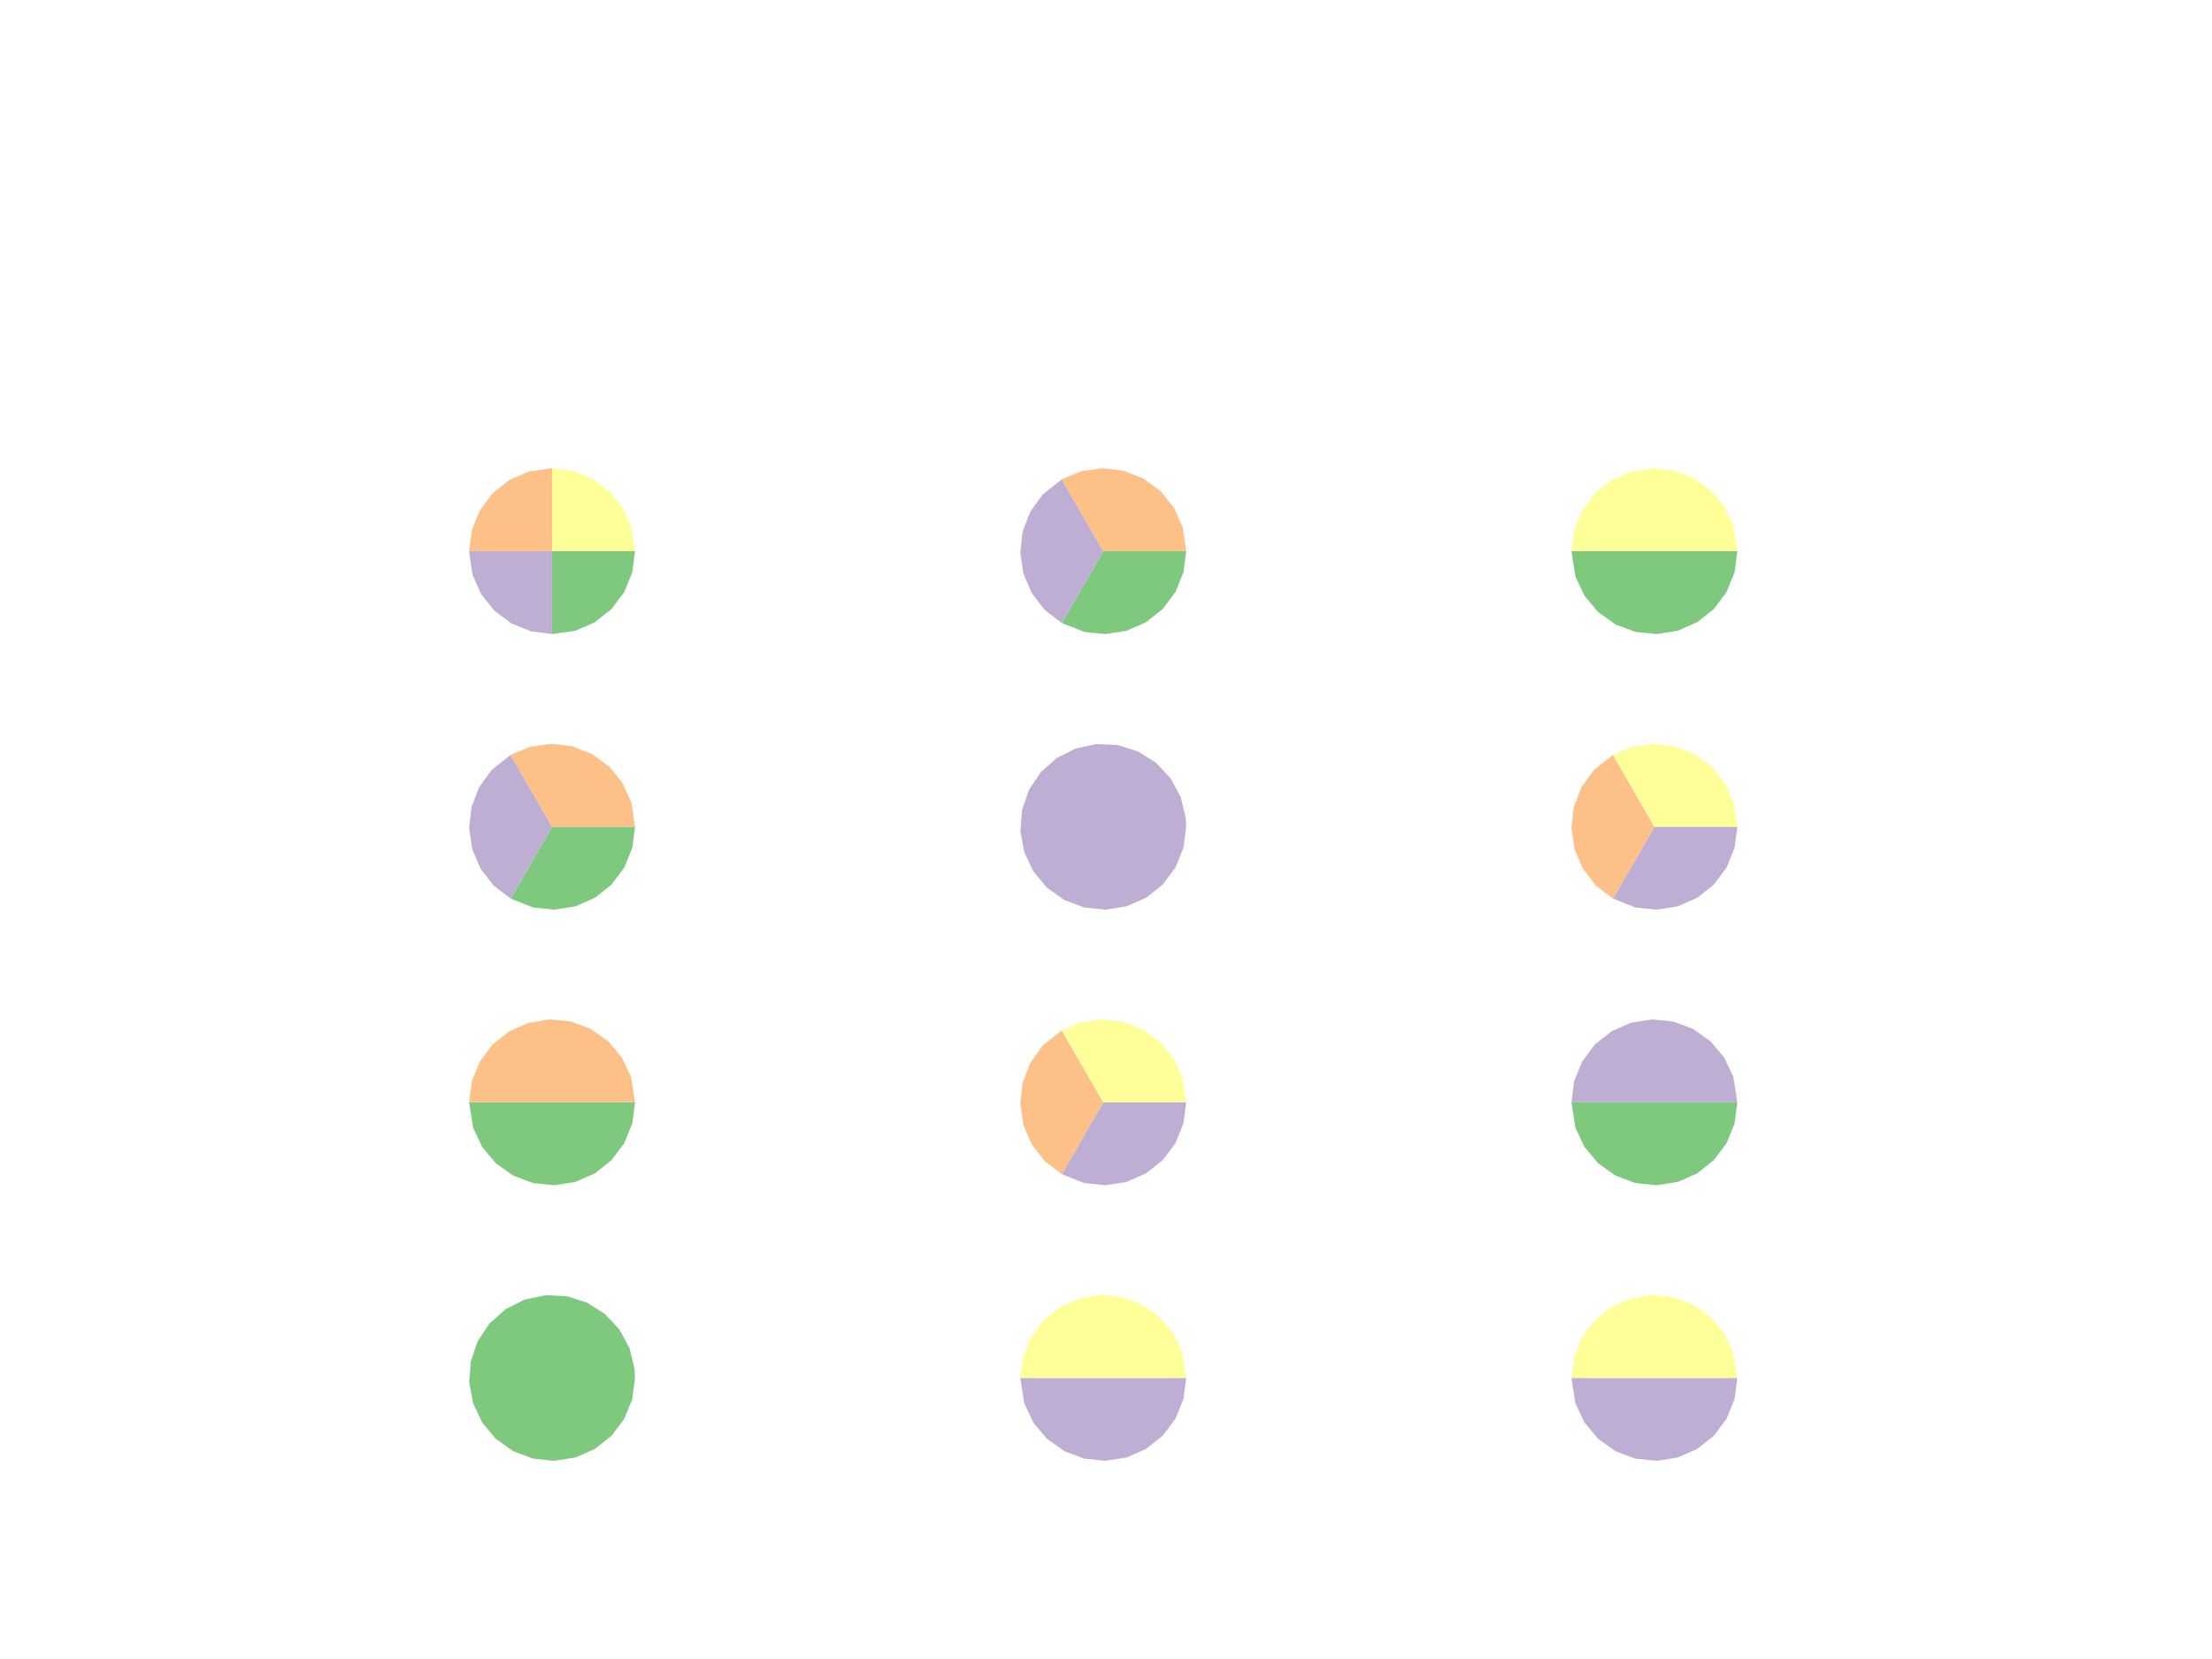
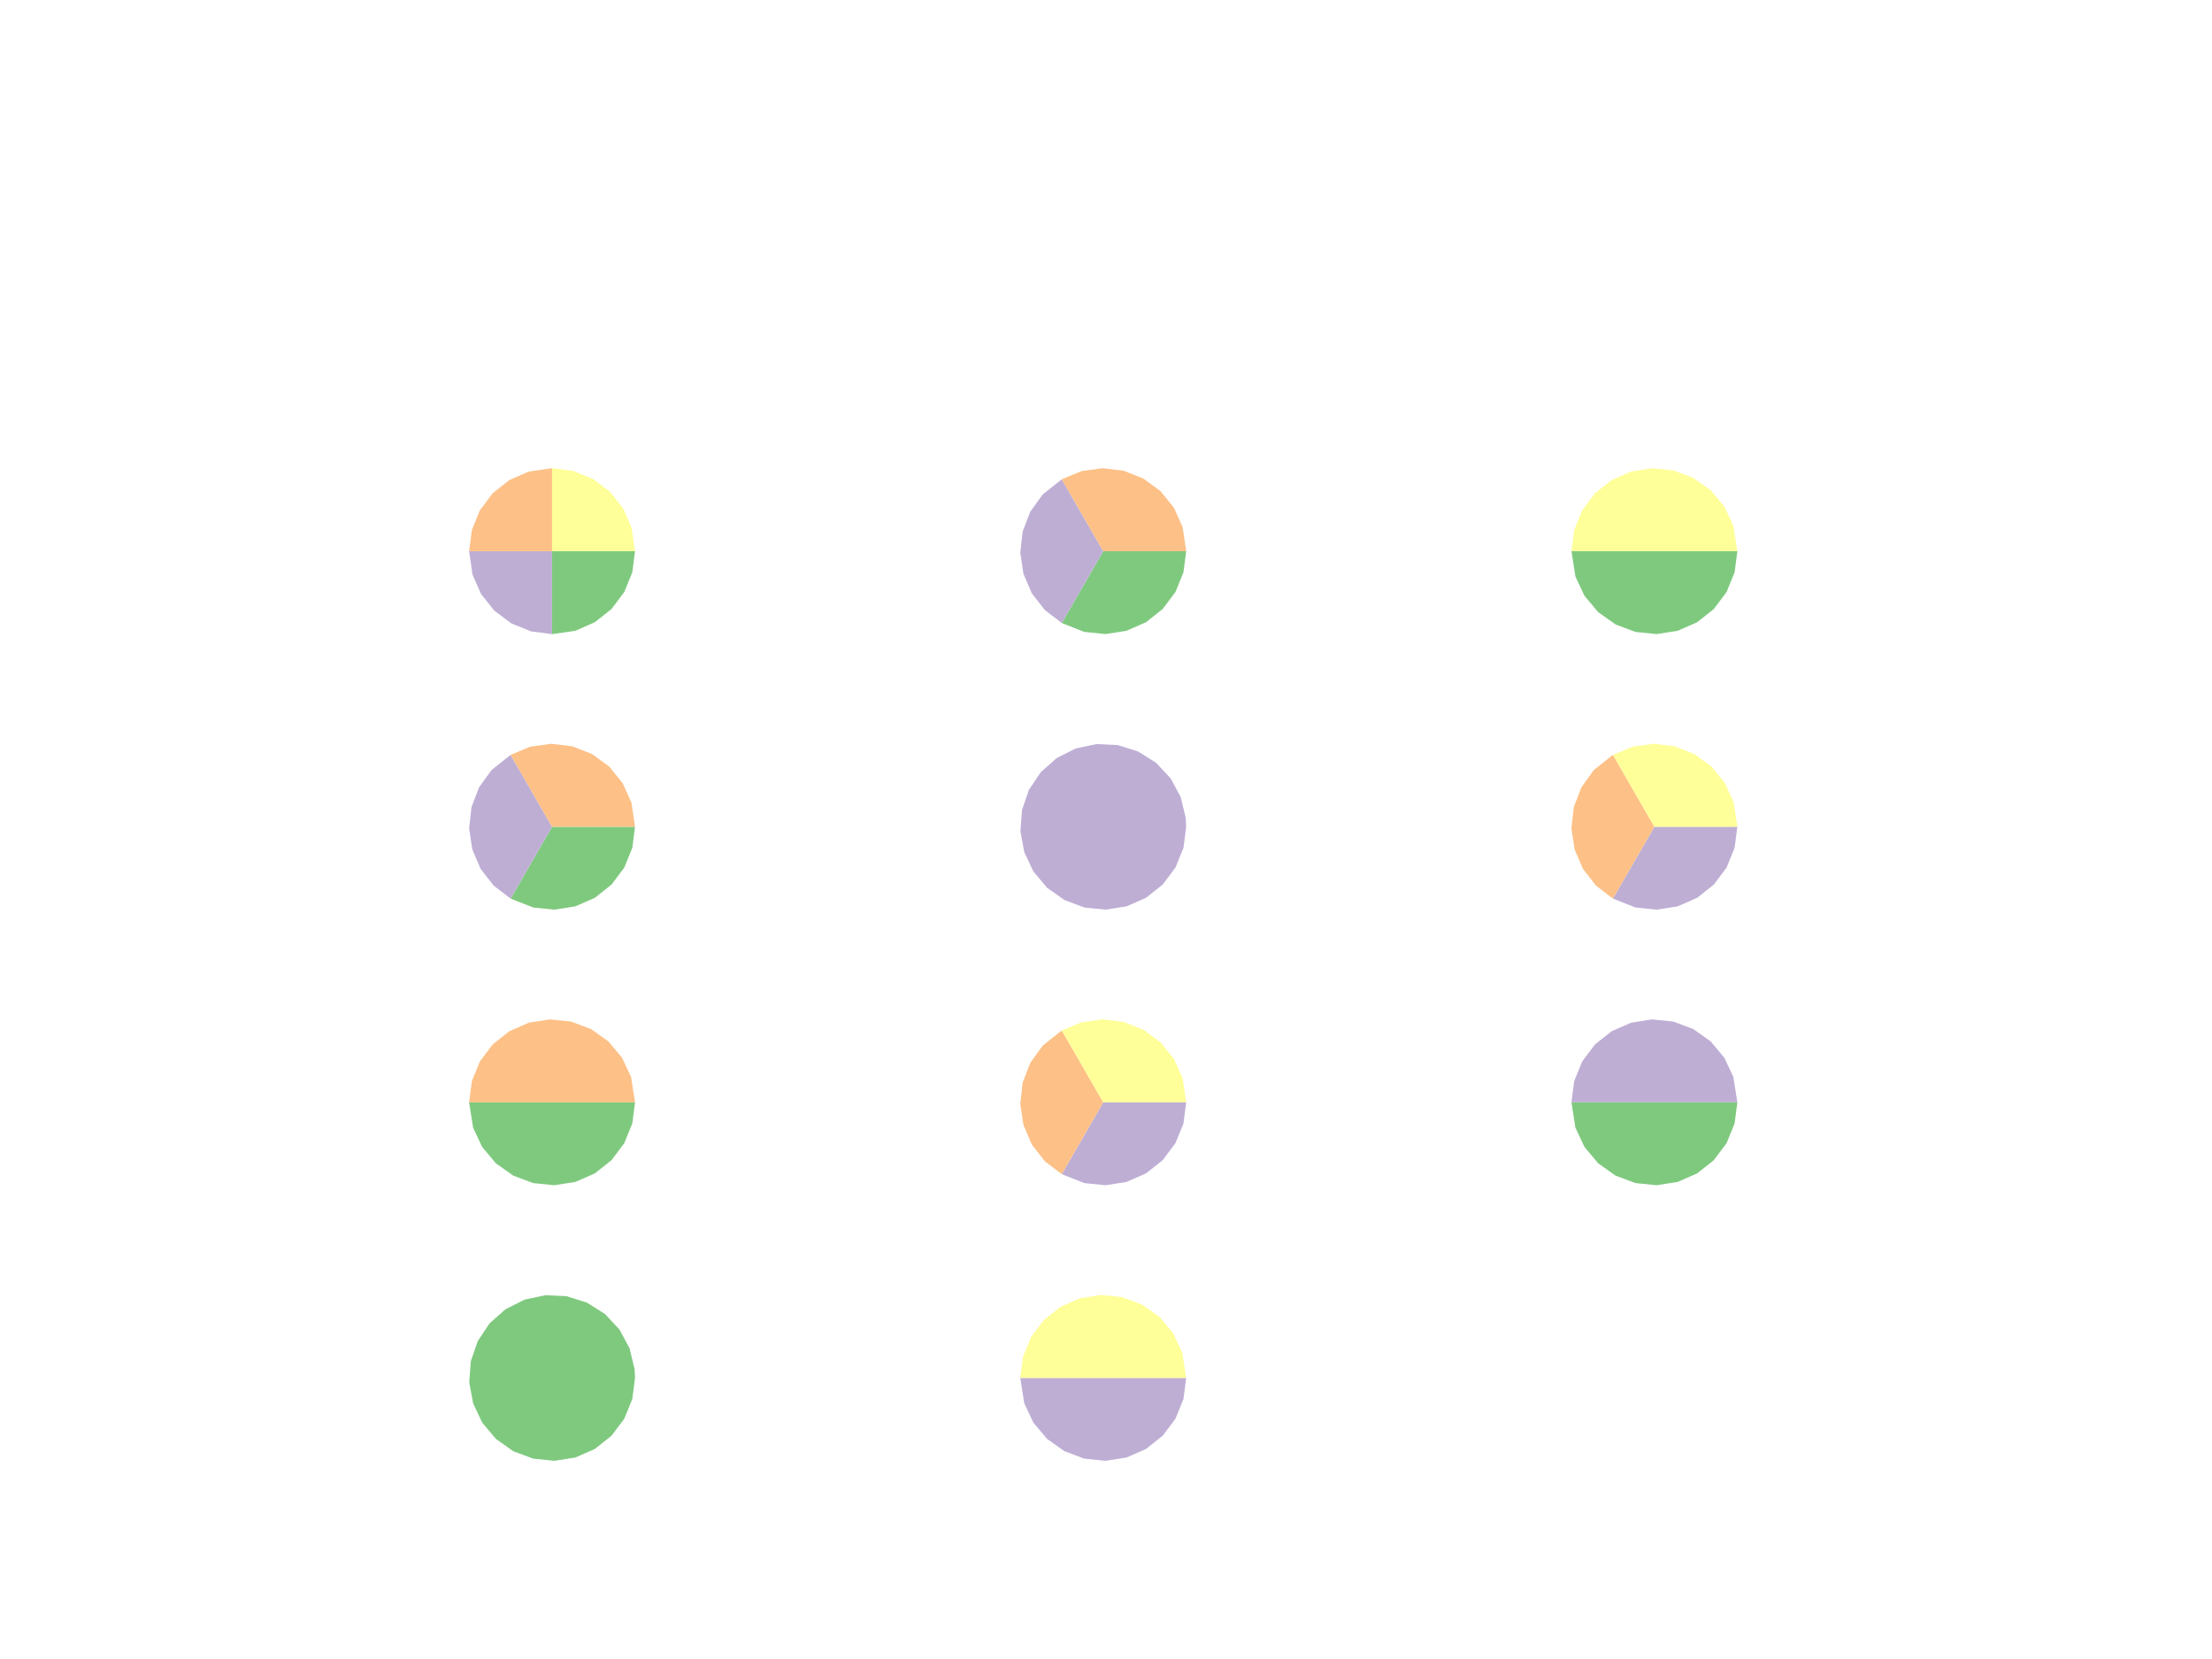
<svg xmlns="http://www.w3.org/2000/svg" xmlns:xlink="http://www.w3.org/1999/xlink" width="400pt" height="300pt" viewBox="0 0 400 300" version="1.1">
  <defs>
    <clipPath id="clip1">
      <rect width="400" height="300" />
    </clipPath>
    <g id="surface6" clip-path="url(#clip1)">
      <path style=" stroke:none;fill-rule:evenodd;fill:rgb(49.804%,78.824%,49.804%);fill-opacity:1;" d="M 99.832 249.168 L 114.832 249.168 L 114.34 252.984 L 112.891 256.551 L 110.582 259.629 L 107.566 262.02 L 104.039 263.566 L 100.238 264.16 L 96.41 263.77 L 92.805 262.418 L 89.664 260.191 L 87.191 257.242 L 85.555 253.762 L 84.855 249.977 L 85.141 246.137 L 86.398 242.496 L 88.535 239.297 L 91.418 236.75 L 94.855 235.016 L 98.621 234.215 L 102.465 234.398 L 106.137 235.555 L 109.395 237.609 L 112.02 240.422 L 113.844 243.812 L 114.746 247.551 L 114.832 249.168 Z M 99.832 249.168 " />
      <path style=" stroke:none;fill-rule:evenodd;fill:rgb(49.804%,78.824%,49.804%);fill-opacity:1;" d="M 99.832 199.332 L 114.832 199.332 L 114.34 203.152 L 112.891 206.715 L 110.582 209.797 L 107.566 212.188 L 104.039 213.73 L 100.238 214.328 L 96.41 213.938 L 92.805 212.586 L 89.664 210.359 L 87.191 207.41 L 85.555 203.926 L 84.832 199.332 Z M 99.832 199.332 " />
      <path style=" stroke:none;fill-rule:evenodd;fill:rgb(99.216%,75.294%,52.549%);fill-opacity:1;" d="M 99.832 199.332 L 84.832 199.332 L 85.328 195.516 L 86.777 191.949 L 89.086 188.871 L 92.102 186.48 L 95.625 184.934 L 99.43 184.34 L 103.258 184.73 L 106.863 186.082 L 110.004 188.309 L 112.473 191.258 L 114.113 194.738 L 114.832 199.332 Z M 99.832 199.332 " />
      <path style=" stroke:none;fill-rule:evenodd;fill:rgb(49.804%,78.824%,49.804%);fill-opacity:1;" d="M 99.832 149.5 L 114.832 149.5 L 114.34 153.316 L 112.891 156.883 L 110.582 159.961 L 107.566 162.355 L 104.039 163.898 L 100.238 164.496 L 96.41 164.105 L 92.332 162.492 Z M 99.832 149.5 " />
      <path style=" stroke:none;fill-rule:evenodd;fill:rgb(74.51%,68.235%,83.137%);fill-opacity:1;" d="M 99.832 149.5 L 92.332 162.492 L 89.273 160.152 L 86.91 157.117 L 85.398 153.578 L 84.836 149.77 L 85.262 145.945 L 86.645 142.352 L 88.898 139.23 L 92.332 136.508 Z M 99.832 149.5 " />
      <path style=" stroke:none;fill-rule:evenodd;fill:rgb(99.216%,75.294%,52.549%);fill-opacity:1;" d="M 99.832 149.5 L 92.332 136.508 L 95.887 135.027 L 99.699 134.5 L 103.52 134.961 L 107.098 136.379 L 110.199 138.656 L 112.617 141.652 L 114.191 145.164 L 114.832 149.5 Z M 99.832 149.5 " />
      <path style=" stroke:none;fill-rule:evenodd;fill:rgb(49.804%,78.824%,49.804%);fill-opacity:1;" d="M 99.832 99.668 L 114.832 99.668 L 114.34 103.484 L 112.891 107.051 L 110.582 110.129 L 107.566 112.52 L 104.039 114.066 L 99.832 114.668 Z M 99.832 99.668 " />
      <path style=" stroke:none;fill-rule:evenodd;fill:rgb(74.51%,68.235%,83.137%);fill-opacity:1;" d="M 99.832 99.668 L 99.832 114.668 L 96.016 114.172 L 92.449 112.723 L 89.371 110.414 L 86.98 107.398 L 85.434 103.875 L 84.832 99.668 Z M 99.832 99.668 " />
      <path style=" stroke:none;fill-rule:evenodd;fill:rgb(99.216%,75.294%,52.549%);fill-opacity:1;" d="M 99.832 99.668 L 84.832 99.668 L 85.328 95.848 L 86.777 92.285 L 89.086 89.203 L 92.102 86.812 L 95.625 85.27 L 99.832 84.668 Z M 99.832 99.668 " />
      <path style=" stroke:none;fill-rule:evenodd;fill:rgb(100%,100%,60%);fill-opacity:1;" d="M 99.832 99.668 L 99.832 84.668 L 103.652 85.16 L 107.215 86.609 L 110.297 88.918 L 112.688 91.934 L 114.23 95.461 L 114.832 99.668 Z M 99.832 99.668 " />
      <path style=" stroke:none;fill-rule:evenodd;fill:rgb(74.51%,68.235%,83.137%);fill-opacity:1;" d="M 199.5 249.168 L 214.5 249.168 L 214.008 252.984 L 212.559 256.551 L 210.25 259.629 L 207.23 262.02 L 203.707 263.566 L 199.902 264.16 L 196.074 263.77 L 192.473 262.418 L 189.332 260.191 L 186.859 257.242 L 185.219 253.762 L 184.5 249.168 Z M 199.5 249.168 " />
      <path style=" stroke:none;fill-rule:evenodd;fill:rgb(100%,100%,60%);fill-opacity:1;" d="M 199.5 249.168 L 184.5 249.168 L 184.992 245.348 L 186.441 241.785 L 188.75 238.703 L 191.77 236.312 L 195.293 234.77 L 199.098 234.172 L 202.926 234.562 L 206.527 235.914 L 209.668 238.141 L 212.141 241.09 L 213.781 244.574 L 214.5 249.168 Z M 199.5 249.168 " />
      <path style=" stroke:none;fill-rule:evenodd;fill:rgb(74.51%,68.235%,83.137%);fill-opacity:1;" d="M 199.5 199.332 L 214.5 199.332 L 214.008 203.152 L 212.559 206.715 L 210.25 209.797 L 207.23 212.188 L 203.707 213.73 L 199.902 214.328 L 196.074 213.938 L 192 212.324 Z M 199.5 199.332 " />
      <path style=" stroke:none;fill-rule:evenodd;fill:rgb(99.216%,75.294%,52.549%);fill-opacity:1;" d="M 199.5 199.332 L 192 212.324 L 188.941 209.988 L 186.578 206.949 L 185.066 203.41 L 184.504 199.602 L 184.926 195.777 L 186.312 192.188 L 188.566 189.066 L 192 186.344 Z M 199.5 199.332 " />
      <path style=" stroke:none;fill-rule:evenodd;fill:rgb(100%,100%,60%);fill-opacity:1;" d="M 199.5 199.332 L 192 186.344 L 195.551 184.863 L 199.367 184.332 L 203.188 184.793 L 206.766 186.211 L 209.867 188.492 L 212.285 191.484 L 213.859 194.996 L 214.5 199.332 Z M 199.5 199.332 " />
      <path style=" stroke:none;fill-rule:evenodd;fill:rgb(74.51%,68.235%,83.137%);fill-opacity:1;" d="M 199.5 149.5 L 214.5 149.5 L 214.008 153.316 L 212.559 156.883 L 210.25 159.961 L 207.23 162.355 L 203.707 163.898 L 199.902 164.496 L 196.074 164.105 L 192.473 162.75 L 189.332 160.527 L 186.859 157.574 L 185.219 154.094 L 184.523 150.309 L 184.809 146.469 L 186.062 142.832 L 188.203 139.633 L 191.086 137.082 L 194.523 135.348 L 198.289 134.551 L 202.133 134.734 L 205.805 135.891 L 209.059 137.941 L 211.688 140.754 L 213.512 144.145 L 214.414 147.887 L 214.5 149.5 Z M 199.5 149.5 " />
      <path style=" stroke:none;fill-rule:evenodd;fill:rgb(49.804%,78.824%,49.804%);fill-opacity:1;" d="M 199.5 99.668 L 214.5 99.668 L 214.008 103.484 L 212.559 107.051 L 210.25 110.129 L 207.23 112.52 L 203.707 114.066 L 199.902 114.66 L 196.074 114.27 L 192 112.656 Z M 199.5 99.668 " />
      <path style=" stroke:none;fill-rule:evenodd;fill:rgb(74.51%,68.235%,83.137%);fill-opacity:1;" d="M 199.5 99.668 L 192 112.656 L 188.941 110.32 L 186.578 107.281 L 185.066 103.742 L 184.504 99.938 L 184.926 96.109 L 186.312 92.52 L 188.566 89.398 L 192 86.676 Z M 199.5 99.668 " />
      <path style=" stroke:none;fill-rule:evenodd;fill:rgb(99.216%,75.294%,52.549%);fill-opacity:1;" d="M 199.5 99.668 L 192 86.676 L 195.551 85.195 L 199.367 84.668 L 203.188 85.125 L 206.766 86.543 L 209.867 88.824 L 212.285 91.82 L 213.859 95.332 L 214.5 99.668 Z M 199.5 99.668 " />
-       <path style=" stroke:none;fill-rule:evenodd;fill:rgb(74.51%,68.235%,83.137%);fill-opacity:1;" d="M 299.168 249.168 L 314.168 249.168 L 313.672 252.984 L 312.223 256.551 L 309.914 259.629 L 306.898 262.02 L 303.375 263.566 L 299.57 264.16 L 295.742 263.77 L 292.137 262.418 L 288.996 260.191 L 286.527 257.242 L 284.887 253.762 L 284.168 249.168 Z M 299.168 249.168 " />
-       <path style=" stroke:none;fill-rule:evenodd;fill:rgb(100%,100%,60%);fill-opacity:1;" d="M 299.168 249.168 L 284.168 249.168 L 284.66 245.348 L 286.109 241.785 L 288.418 238.703 L 291.434 236.312 L 294.961 234.77 L 298.762 234.172 L 302.59 234.562 L 306.195 235.914 L 309.336 238.141 L 311.809 241.09 L 313.445 244.574 L 314.168 249.168 Z M 299.168 249.168 " />
      <path style=" stroke:none;fill-rule:evenodd;fill:rgb(49.804%,78.824%,49.804%);fill-opacity:1;" d="M 299.168 199.332 L 314.168 199.332 L 313.672 203.152 L 312.223 206.715 L 309.914 209.797 L 306.898 212.188 L 303.375 213.73 L 299.57 214.328 L 295.742 213.938 L 292.137 212.586 L 288.996 210.359 L 286.527 207.41 L 284.887 203.926 L 284.168 199.332 Z M 299.168 199.332 " />
      <path style=" stroke:none;fill-rule:evenodd;fill:rgb(74.51%,68.235%,83.137%);fill-opacity:1;" d="M 299.168 199.332 L 284.168 199.332 L 284.66 195.516 L 286.109 191.949 L 288.418 188.871 L 291.434 186.48 L 294.961 184.934 L 298.762 184.34 L 302.59 184.73 L 306.195 186.082 L 309.336 188.309 L 311.809 191.258 L 313.445 194.738 L 314.168 199.332 Z M 299.168 199.332 " />
      <path style=" stroke:none;fill-rule:evenodd;fill:rgb(74.51%,68.235%,83.137%);fill-opacity:1;" d="M 299.168 149.5 L 314.168 149.5 L 313.672 153.316 L 312.223 156.883 L 309.914 159.961 L 306.898 162.355 L 303.375 163.898 L 299.57 164.496 L 295.742 164.105 L 291.668 162.492 Z M 299.168 149.5 " />
      <path style=" stroke:none;fill-rule:evenodd;fill:rgb(99.216%,75.294%,52.549%);fill-opacity:1;" d="M 299.168 149.5 L 291.668 162.492 L 288.609 160.152 L 286.246 157.117 L 284.73 153.578 L 284.168 149.77 L 284.594 145.945 L 285.98 142.352 L 288.23 139.23 L 291.668 136.508 Z M 299.168 149.5 " />
      <path style=" stroke:none;fill-rule:evenodd;fill:rgb(100%,100%,60%);fill-opacity:1;" d="M 299.168 149.5 L 291.668 136.508 L 295.219 135.027 L 299.031 134.5 L 302.852 134.961 L 306.434 136.379 L 309.531 138.656 L 311.949 141.652 L 313.527 145.164 L 314.168 149.5 Z M 299.168 149.5 " />
      <path style=" stroke:none;fill-rule:evenodd;fill:rgb(49.804%,78.824%,49.804%);fill-opacity:1;" d="M 299.168 99.668 L 314.168 99.668 L 313.672 103.484 L 312.223 107.051 L 309.914 110.129 L 306.898 112.52 L 303.375 114.066 L 299.57 114.66 L 295.742 114.27 L 292.137 112.918 L 288.996 110.691 L 286.527 107.742 L 284.887 104.262 L 284.168 99.668 Z M 299.168 99.668 " />
      <path style=" stroke:none;fill-rule:evenodd;fill:rgb(100%,100%,60%);fill-opacity:1;" d="M 299.168 99.668 L 284.168 99.668 L 284.66 95.848 L 286.109 92.285 L 288.418 89.203 L 291.434 86.812 L 294.961 85.27 L 298.762 84.672 L 302.59 85.062 L 306.195 86.414 L 309.336 88.641 L 311.809 91.59 L 313.445 95.074 L 314.168 99.668 Z M 299.168 99.668 " />
    </g>
  </defs>
  <g id="surface2">
    <rect x="0" y="0" width="400" height="300" style="fill:rgb(100%,100%,100%);fill-opacity:1;stroke:none;" />
    <use xlink:href="#surface6" />
  </g>
</svg>
